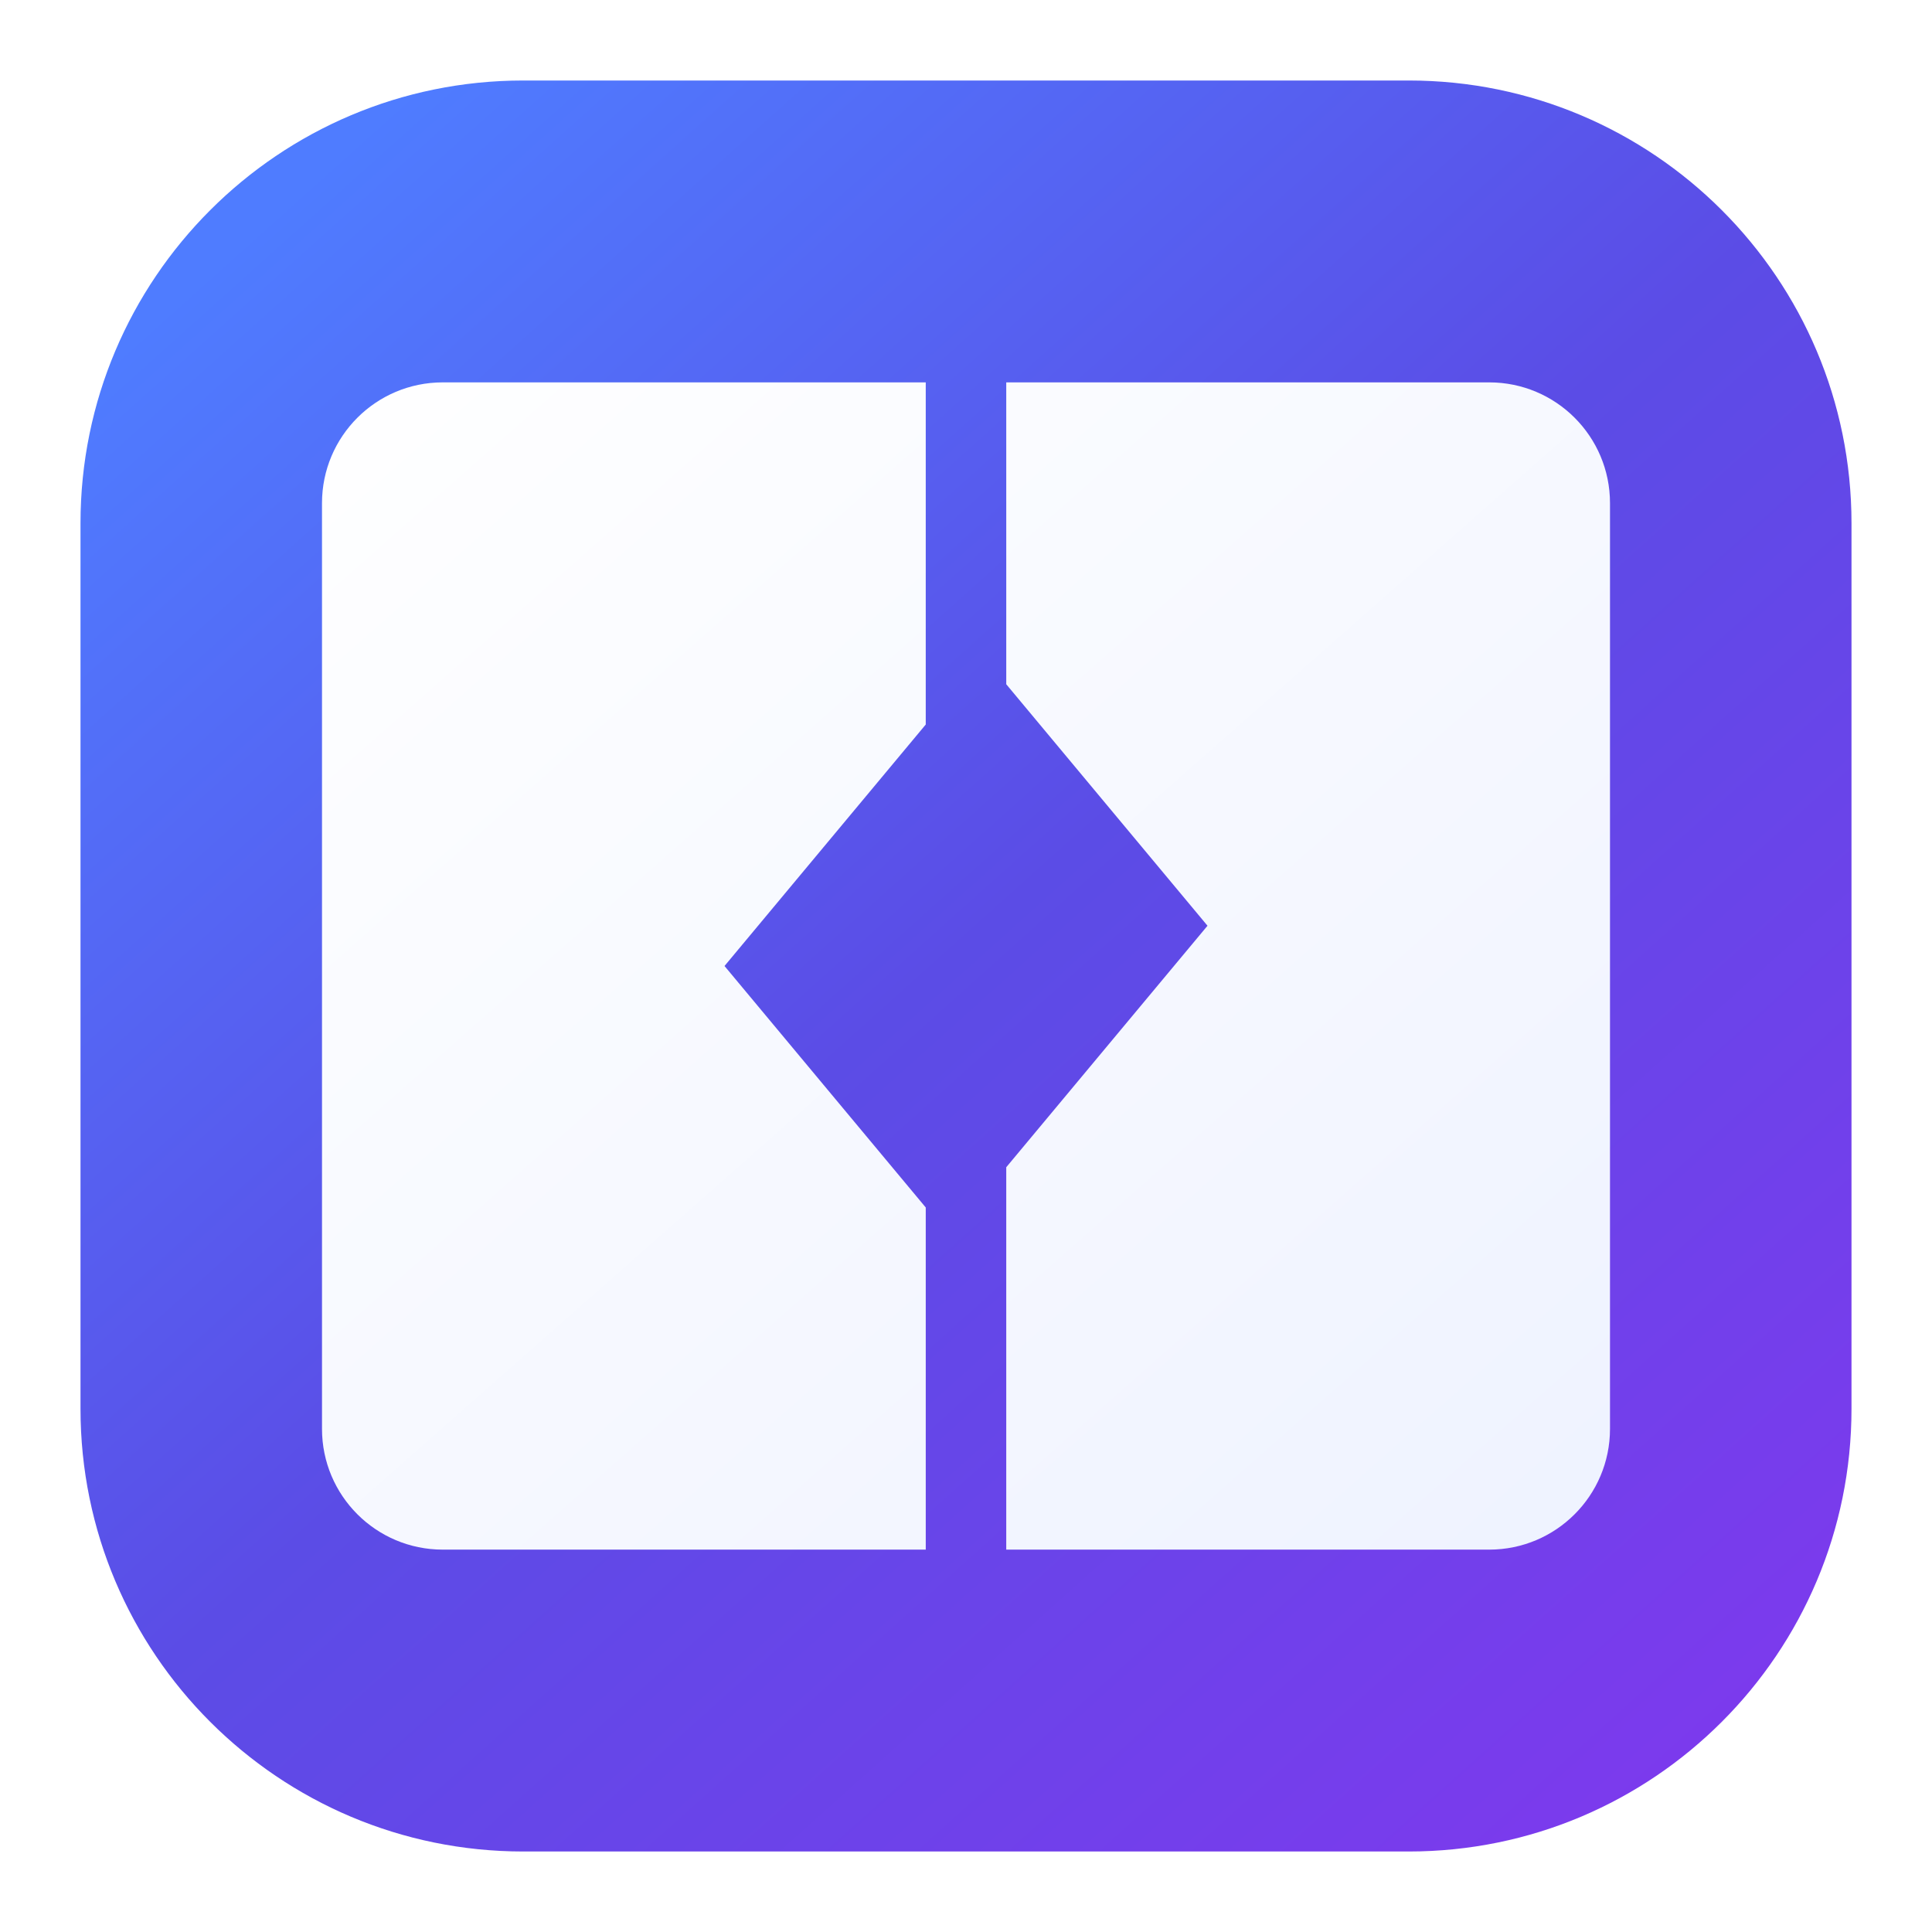
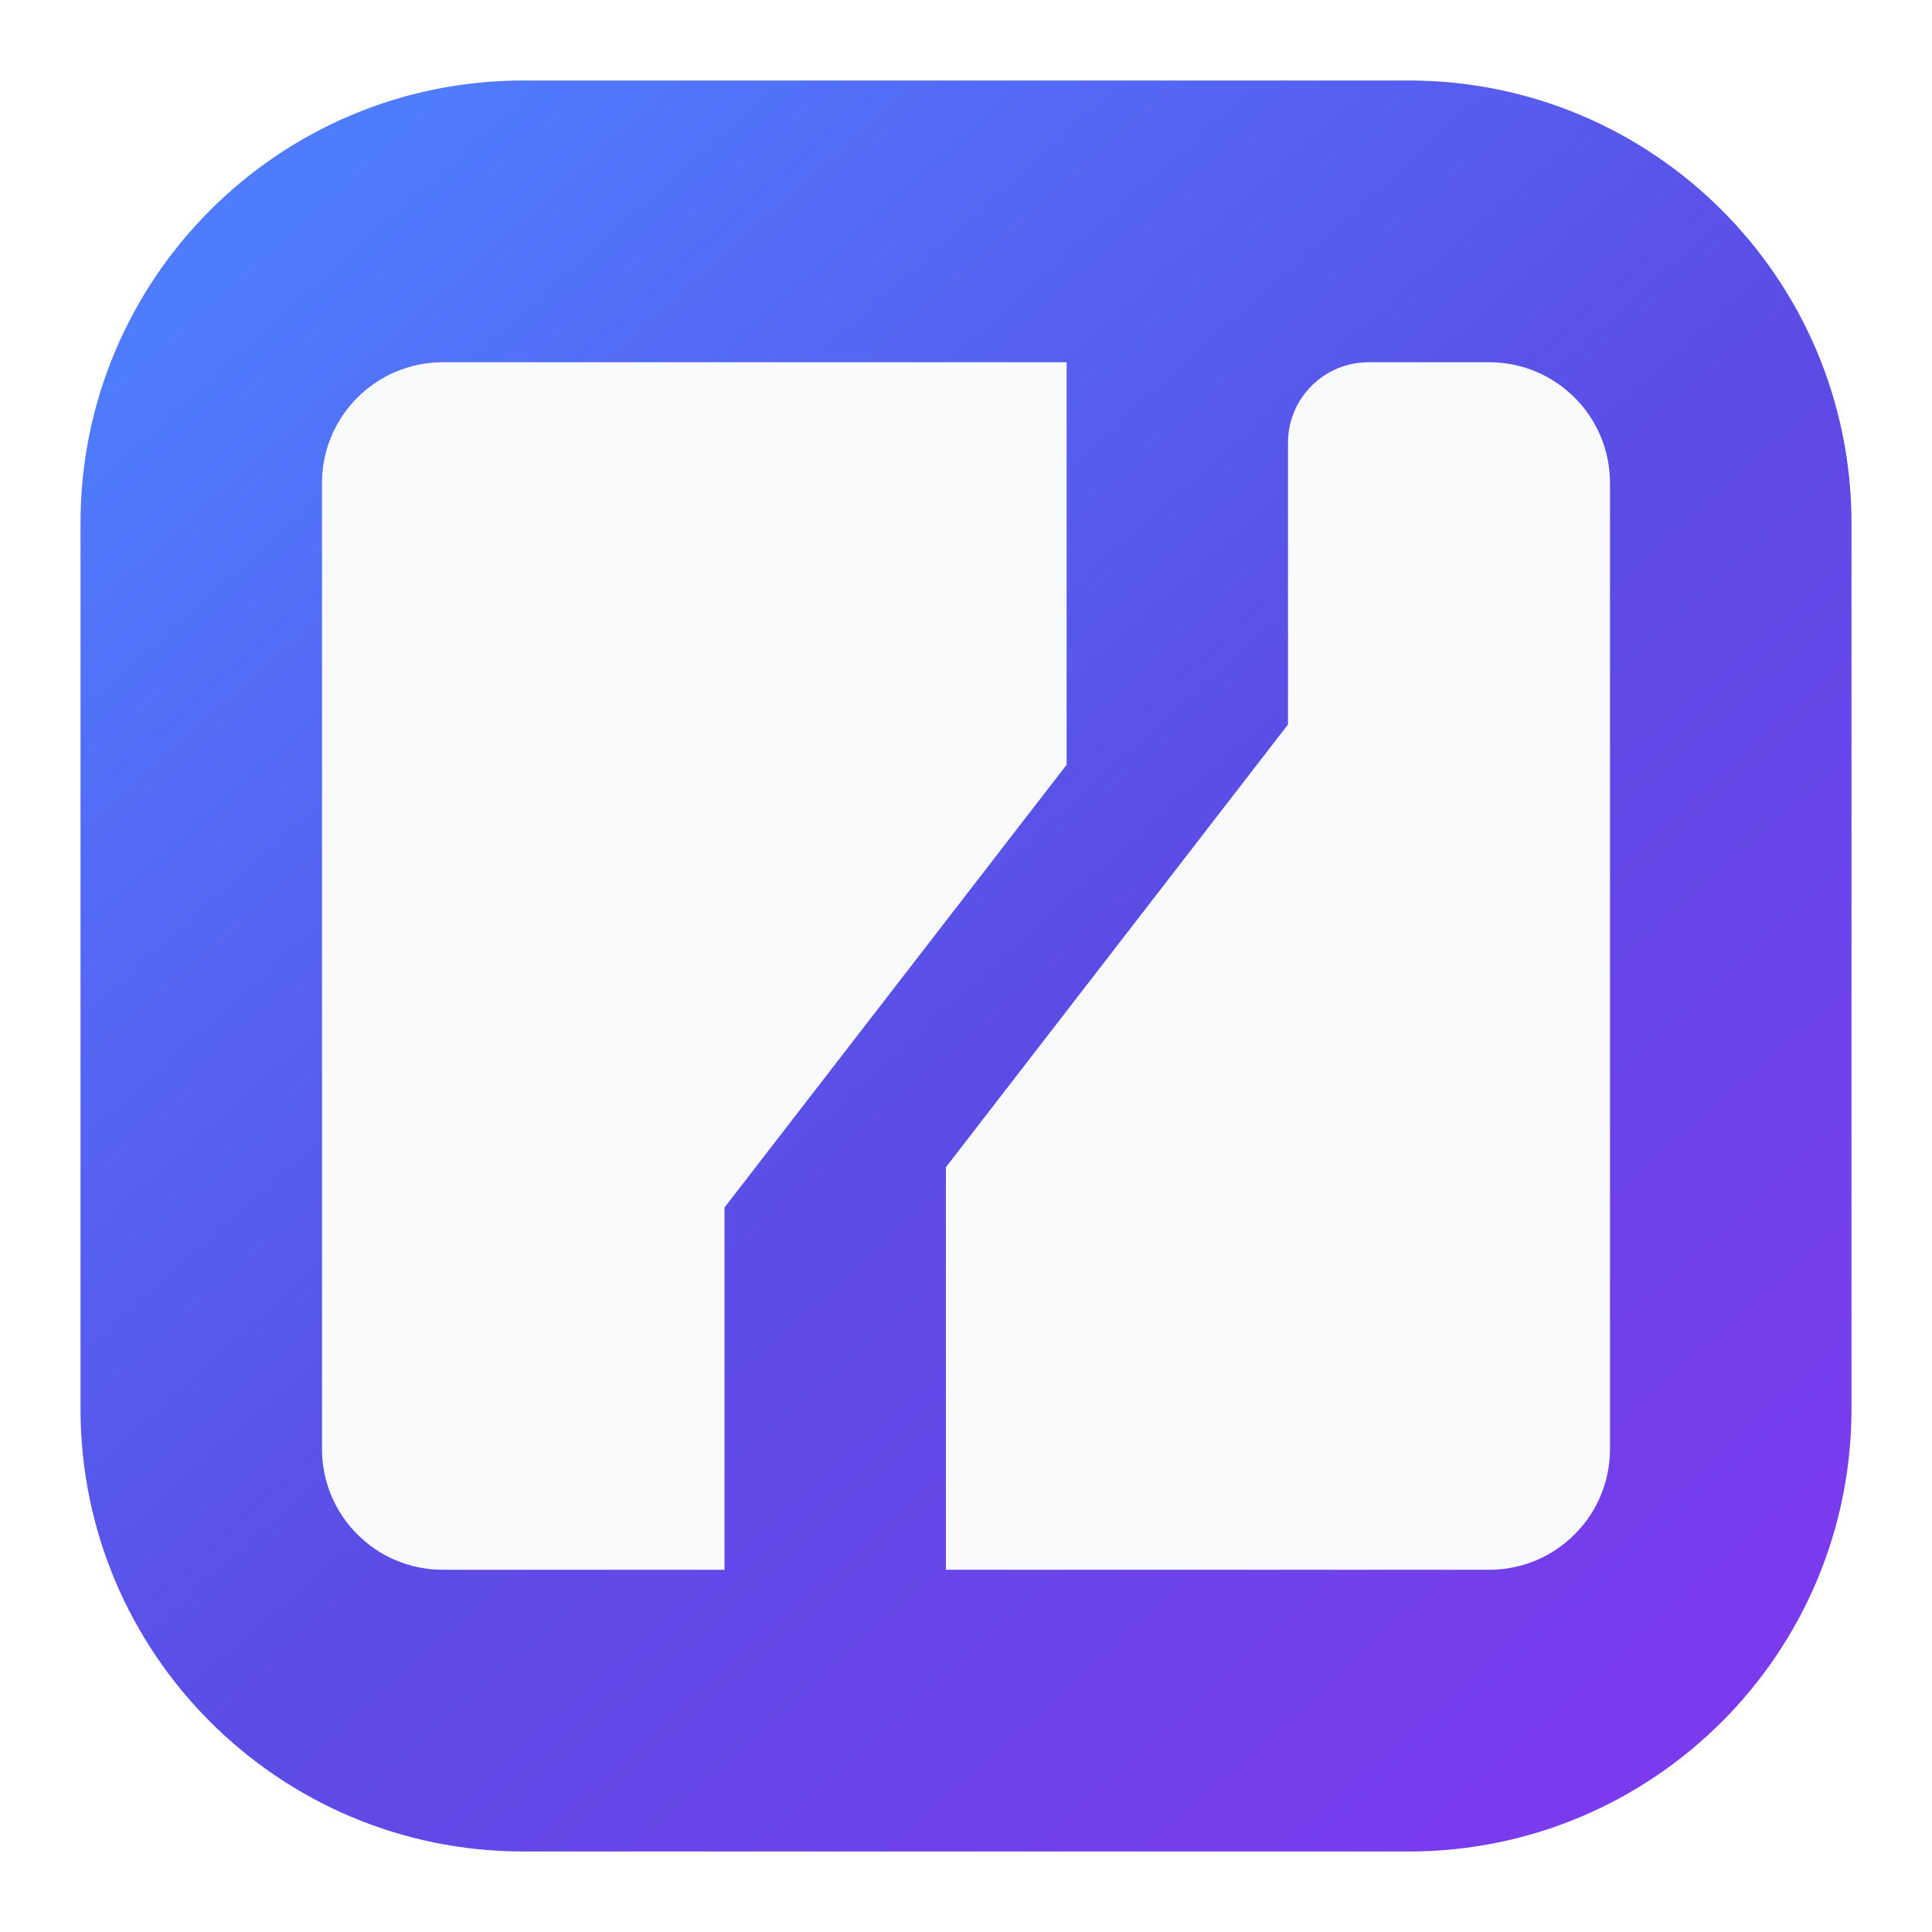
<svg xmlns="http://www.w3.org/2000/svg" viewBox="0 0 96 96" role="img" aria-labelledby="title desc">
  <defs>
    <linearGradient id="bg" x1="14" y1="10" x2="84" y2="88" gradientUnits="userSpaceOnUse">
      <stop offset="0" stop-color="#4f7cff" />
-       <stop offset="0.48" stop-color="#5b4ce6" />
+       <stop offset="0.52" stop-color="#5b4ce6" />
      <stop offset="1" stop-color="#7c3aed" />
-     </linearGradient>
-     <linearGradient id="shine" x1="18" y1="14" x2="78" y2="82" gradientUnits="userSpaceOnUse">
-       <stop offset="0" stop-color="#ffffff" />
-       <stop offset="1" stop-color="#eef2ff" />
    </linearGradient>
  </defs>
  <rect x="4" y="4" width="88" height="88" rx="22" fill="url(#bg)" />
-   <path d="M22 19h24v17l-10 12 10 12v17H22a6 6 0 0 1-6-6V25a6 6 0 0 1 6-6Z" fill="url(#shine)" />
-   <path d="M74 19H50v15l10 12-10 12v19h24a6 6 0 0 0 6-6V25a6 6 0 0 0-6-6Z" fill="url(#shine)" />
+   <path d="M22 18H53V38L36 60V78H22C18.686 78 16 75.314 16 72V24C16 20.686 18.686 18 22 18Z" fill="#F8FAFC" />
+   <path d="M68 18H74C77.314 18 80 20.686 80 24V72C80 75.314 77.314 78 74 78H47V58L64 36V22C64 19.791 65.791 18 68 18Z" fill="#F8FAFC" />
</svg>
